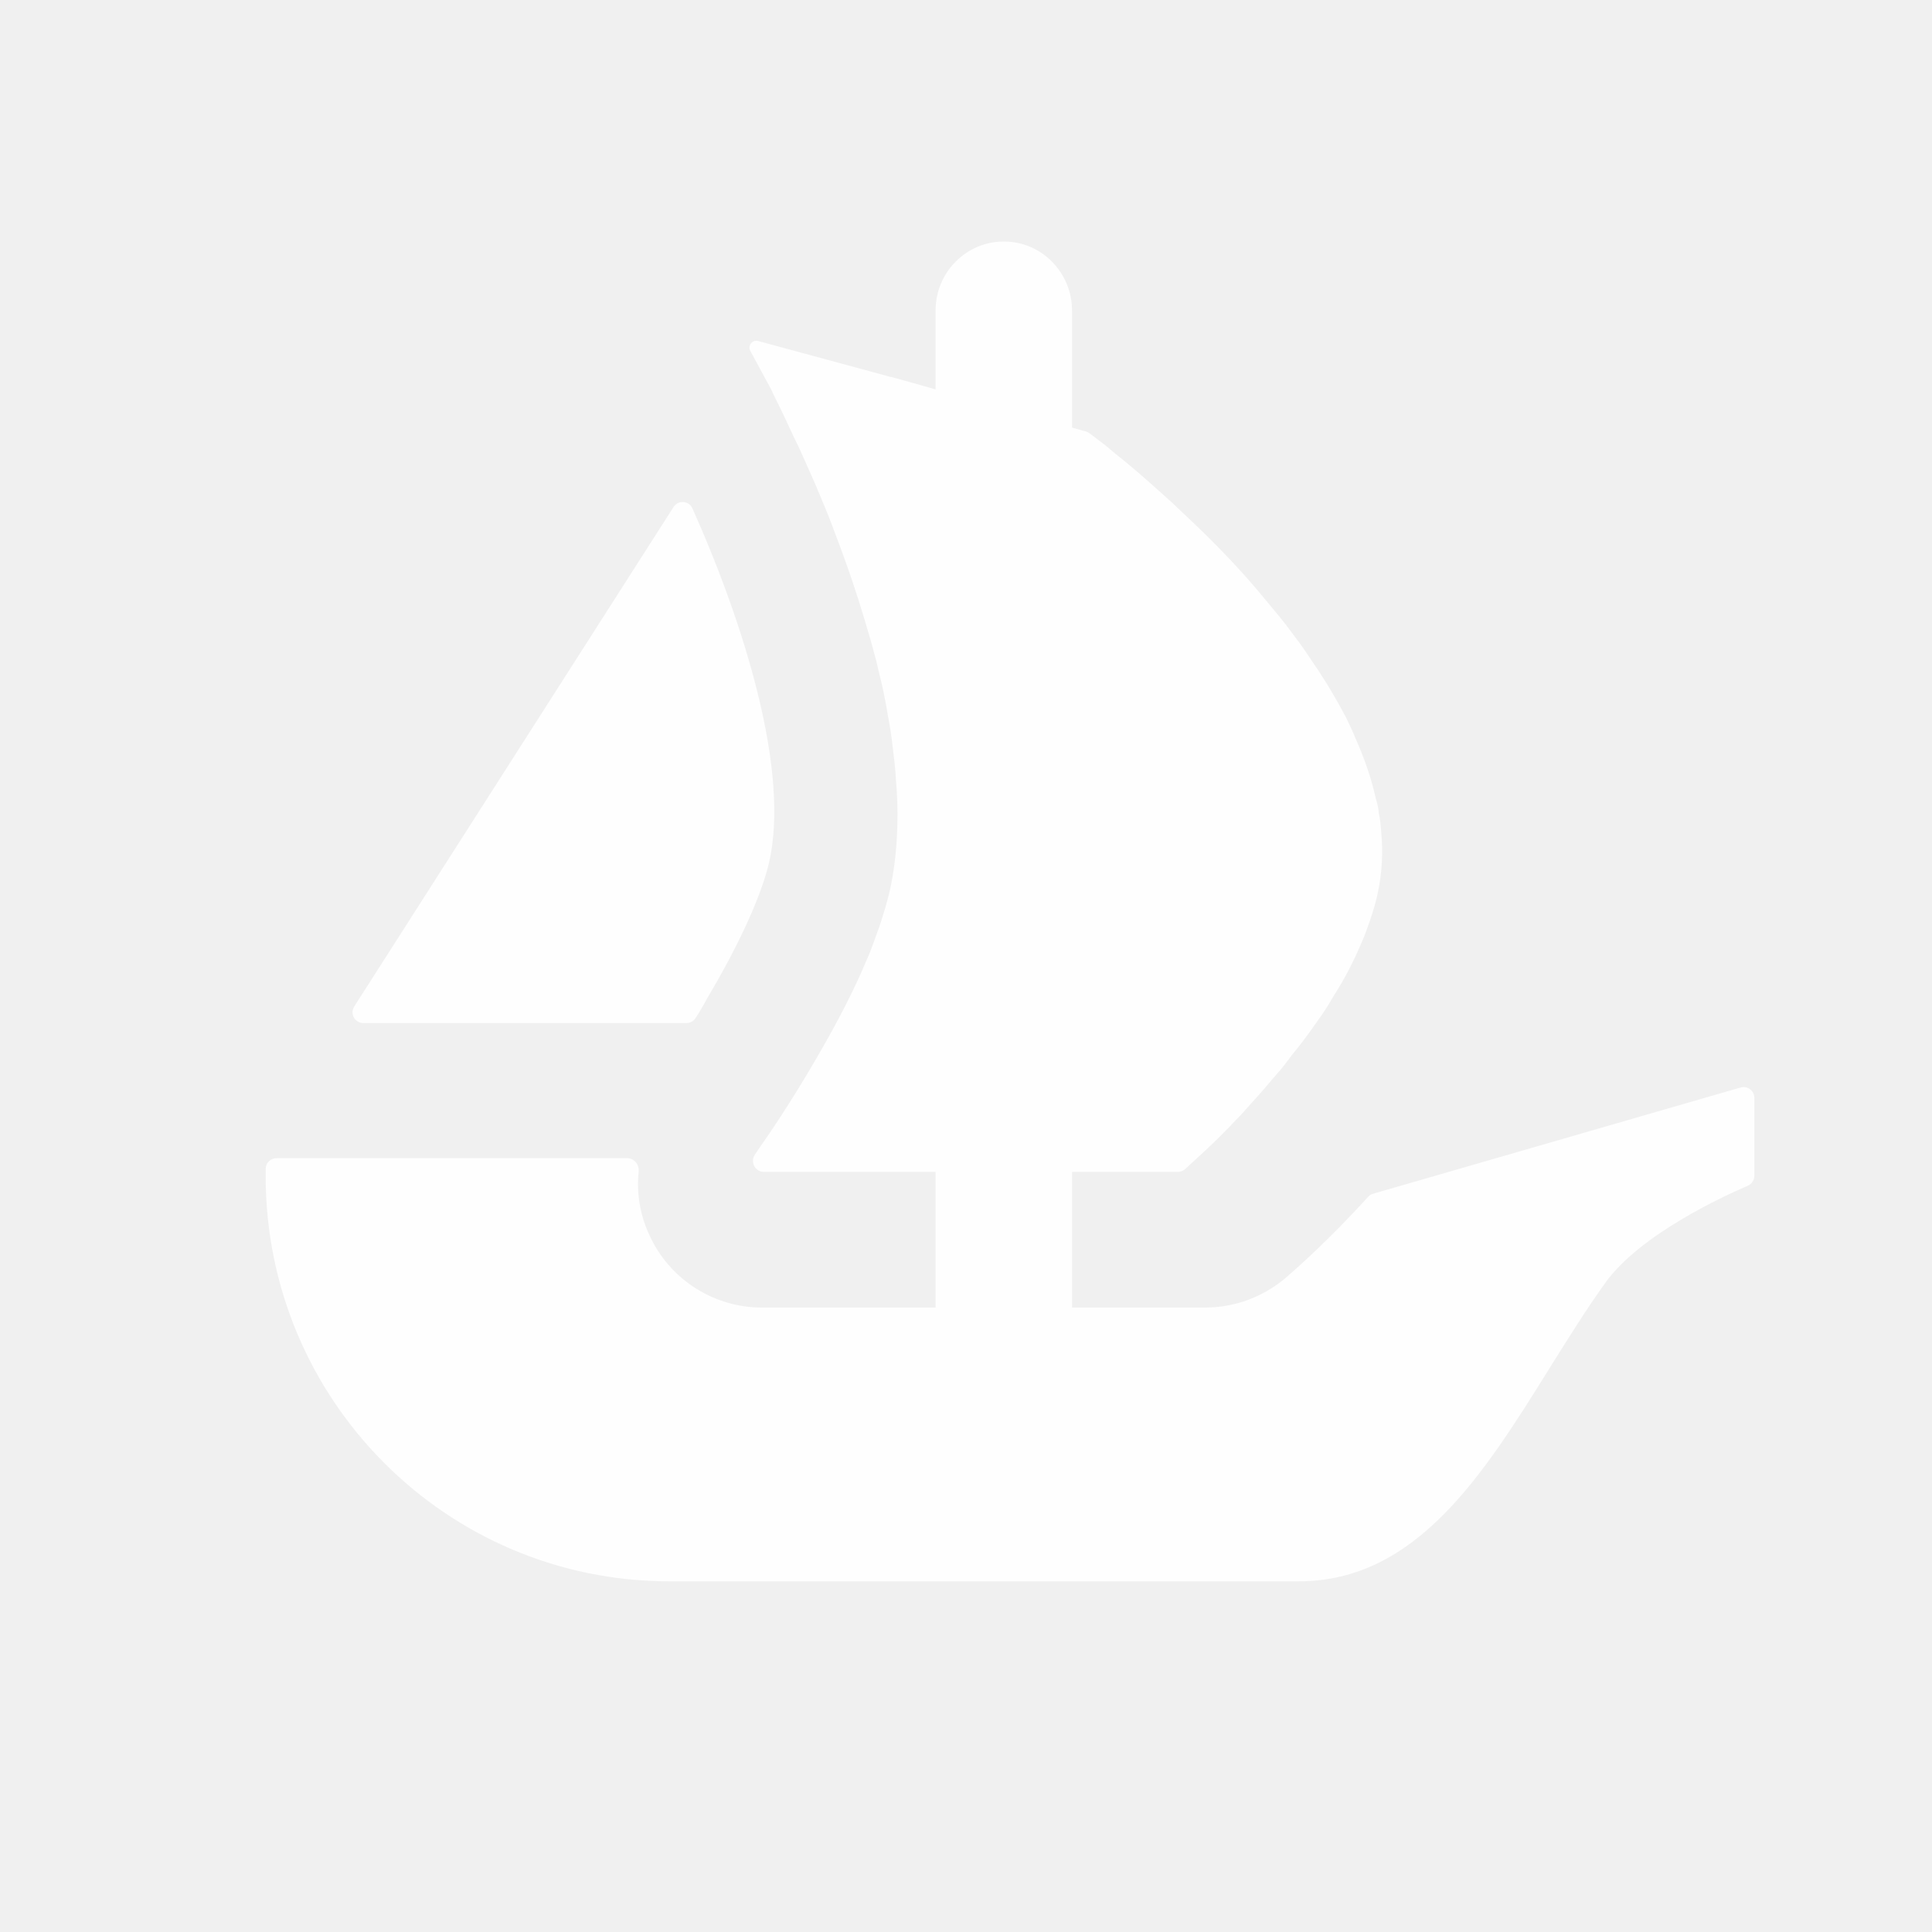
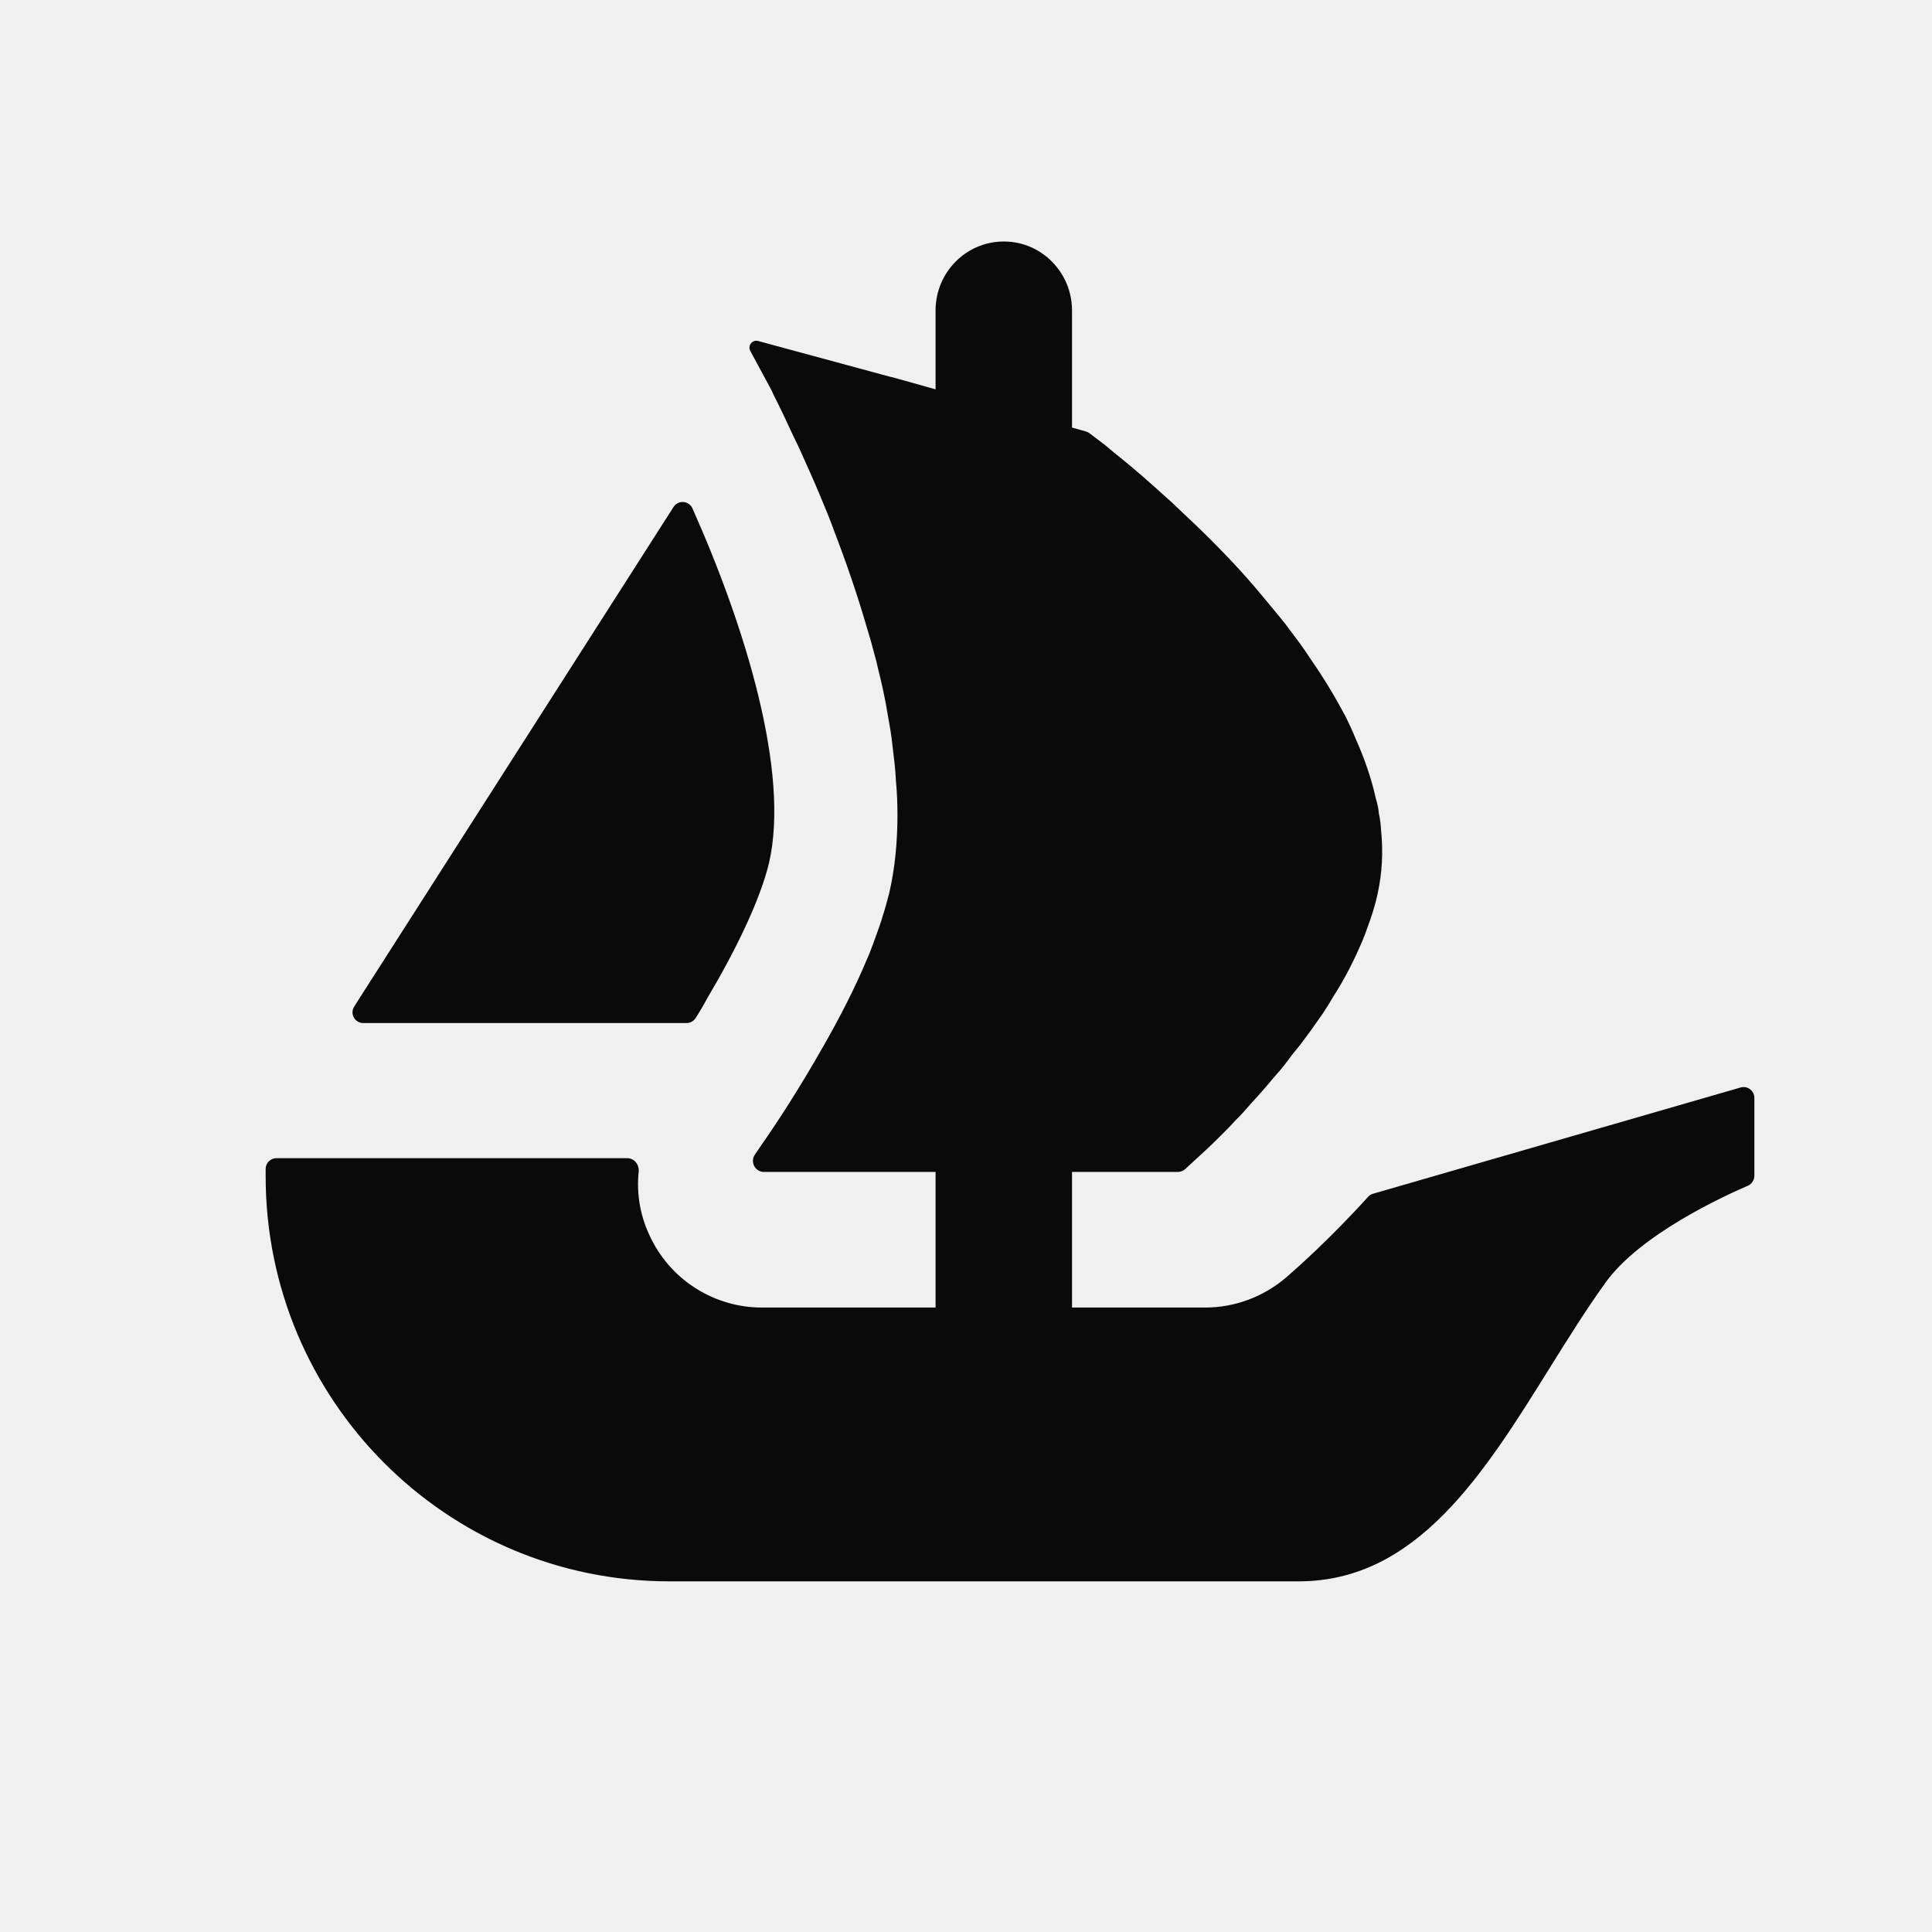
<svg xmlns="http://www.w3.org/2000/svg" width="32" height="32" viewBox="0 0 32 32" fill="none">
-   <path fill-rule="evenodd" clip-rule="evenodd" d="M5.953 16.536L5.867 16.672C5.791 16.789 5.875 16.945 6.019 16.945H11.37C11.43 16.945 11.485 16.917 11.518 16.867C11.588 16.76 11.653 16.649 11.713 16.536C12.175 15.76 12.586 14.919 12.736 14.299C13.088 12.79 12.338 10.368 11.469 8.42C11.411 8.29 11.232 8.278 11.156 8.397L5.953 16.536ZM29.058 18.184V19.473C29.058 19.547 29.013 19.613 28.947 19.641C28.544 19.814 27.165 20.447 26.592 21.244C26.273 21.688 25.971 22.173 25.666 22.661C24.576 24.411 23.466 26.192 21.512 26.192H11.088C7.394 26.192 4.4 23.188 4.4 19.481V19.362C4.4 19.263 4.48 19.183 4.579 19.183H10.39C10.505 19.183 10.589 19.29 10.579 19.403C10.538 19.781 10.608 20.167 10.786 20.519C11.132 21.219 11.847 21.657 12.619 21.657H15.496V19.411H12.652C12.506 19.411 12.42 19.243 12.504 19.123C12.521 19.097 12.54 19.07 12.559 19.042C12.574 19.02 12.591 18.996 12.607 18.971C12.876 18.589 13.26 17.995 13.643 17.319C13.903 16.863 14.156 16.376 14.36 15.887C14.397 15.806 14.428 15.723 14.458 15.642L14.466 15.62C14.481 15.579 14.496 15.539 14.51 15.499C14.551 15.387 14.59 15.28 14.621 15.172C14.654 15.071 14.682 14.967 14.709 14.866L14.727 14.798C14.824 14.383 14.865 13.943 14.865 13.487C14.865 13.308 14.857 13.121 14.841 12.943C14.832 12.747 14.808 12.552 14.783 12.357C14.767 12.184 14.736 12.014 14.703 11.835C14.662 11.574 14.604 11.315 14.538 11.054L14.516 10.956C14.501 10.902 14.487 10.85 14.473 10.798C14.441 10.675 14.408 10.553 14.368 10.428C14.206 9.866 14.019 9.32 13.821 8.808C13.749 8.605 13.667 8.41 13.585 8.214C13.49 7.984 13.393 7.769 13.301 7.565L13.301 7.564C13.276 7.509 13.252 7.454 13.227 7.401C13.17 7.286 13.121 7.181 13.071 7.074C13.016 6.953 12.958 6.832 12.901 6.716C12.885 6.682 12.867 6.648 12.851 6.615C12.825 6.564 12.8 6.514 12.78 6.464L12.428 5.814C12.379 5.726 12.461 5.621 12.558 5.648L14.756 6.244H14.762C14.765 6.244 14.768 6.245 14.768 6.245L14.77 6.246L14.771 6.246L15.06 6.326L15.379 6.416L15.496 6.449V5.142C15.496 4.512 16.002 4 16.626 4C16.939 4 17.222 4.127 17.425 4.335C17.629 4.542 17.756 4.826 17.756 5.142V7.082L17.991 7.148C18.009 7.154 18.027 7.162 18.044 7.175C18.066 7.191 18.092 7.211 18.122 7.234C18.169 7.269 18.224 7.312 18.288 7.36C18.322 7.386 18.356 7.415 18.392 7.446C18.445 7.491 18.502 7.539 18.566 7.588C18.777 7.758 19.03 7.978 19.308 8.231C19.382 8.295 19.454 8.36 19.519 8.426C19.877 8.759 20.278 9.149 20.66 9.581C20.767 9.702 20.871 9.825 20.978 9.955C21.016 10.001 21.055 10.048 21.093 10.094C21.163 10.178 21.233 10.262 21.297 10.345C21.321 10.377 21.345 10.409 21.369 10.441C21.477 10.584 21.588 10.731 21.687 10.884C21.712 10.922 21.739 10.961 21.765 11C21.8 11.05 21.835 11.101 21.866 11.151C22.022 11.387 22.16 11.632 22.291 11.876C22.347 11.989 22.404 12.112 22.454 12.234C22.599 12.56 22.715 12.893 22.788 13.226C22.811 13.298 22.828 13.376 22.836 13.446V13.462C22.86 13.561 22.869 13.666 22.877 13.773C22.91 14.114 22.893 14.455 22.819 14.798C22.788 14.944 22.747 15.082 22.698 15.227L22.682 15.274C22.638 15.4 22.592 15.528 22.536 15.651C22.413 15.936 22.267 16.222 22.094 16.489C22.038 16.588 21.973 16.693 21.907 16.791C21.872 16.842 21.836 16.892 21.801 16.941C21.765 16.992 21.729 17.042 21.695 17.091C21.605 17.215 21.508 17.344 21.41 17.459C21.321 17.58 21.231 17.701 21.132 17.808C20.995 17.971 20.863 18.125 20.726 18.273C20.643 18.369 20.555 18.468 20.465 18.556C20.389 18.641 20.311 18.718 20.239 18.79L20.204 18.826C20.066 18.963 19.951 19.07 19.854 19.158L19.628 19.366C19.595 19.395 19.552 19.411 19.507 19.411H17.756V21.657H19.959C20.452 21.657 20.921 21.482 21.299 21.162L21.309 21.153C21.456 21.025 22.009 20.542 22.661 19.822C22.684 19.797 22.712 19.779 22.745 19.771L28.83 18.012C28.943 17.979 29.058 18.065 29.058 18.184Z" fill="white" fill-opacity="0.9" />
+   <path fill-rule="evenodd" clip-rule="evenodd" d="M5.953 16.536L5.867 16.672C5.791 16.789 5.875 16.945 6.019 16.945H11.37C11.429 16.945 11.485 16.917 11.518 16.867C11.588 16.76 11.653 16.649 11.713 16.536C12.175 15.76 12.586 14.919 12.736 14.299C13.088 12.79 12.338 10.368 11.469 8.42C11.411 8.29 11.232 8.278 11.156 8.397L5.953 16.536ZM29.058 18.184V19.473C29.058 19.547 29.012 19.613 28.947 19.641C28.544 19.814 27.165 20.447 26.592 21.244C26.273 21.688 25.97 22.173 25.666 22.661C24.576 24.411 23.466 26.192 21.512 26.192H11.088C7.394 26.192 4.4 23.188 4.4 19.481V19.362C4.4 19.263 4.48 19.183 4.579 19.183H10.39C10.505 19.183 10.589 19.29 10.579 19.403C10.538 19.781 10.607 20.167 10.786 20.519C11.132 21.219 11.847 21.657 12.619 21.657H15.496V19.411H12.652C12.506 19.411 12.42 19.243 12.504 19.123C12.521 19.097 12.54 19.07 12.559 19.042C12.574 19.02 12.59 18.996 12.607 18.971C12.876 18.589 13.26 17.995 13.643 17.319C13.903 16.863 14.156 16.376 14.36 15.887C14.397 15.806 14.428 15.723 14.458 15.642L14.466 15.62C14.481 15.579 14.496 15.539 14.51 15.499C14.551 15.387 14.59 15.28 14.62 15.172C14.654 15.071 14.682 14.967 14.709 14.866L14.727 14.798C14.824 14.383 14.865 13.943 14.865 13.487C14.865 13.308 14.857 13.121 14.84 12.943C14.832 12.747 14.807 12.552 14.783 12.357C14.766 12.184 14.736 12.014 14.703 11.835C14.662 11.574 14.604 11.315 14.538 11.054L14.516 10.956C14.501 10.902 14.487 10.85 14.473 10.798C14.441 10.675 14.408 10.553 14.368 10.428C14.206 9.866 14.018 9.32 13.821 8.808C13.749 8.605 13.667 8.41 13.585 8.214C13.49 7.984 13.393 7.769 13.301 7.565L13.301 7.564C13.276 7.509 13.251 7.454 13.227 7.401C13.17 7.286 13.12 7.181 13.071 7.074C13.016 6.953 12.958 6.832 12.901 6.716C12.884 6.682 12.867 6.648 12.851 6.615C12.825 6.564 12.799 6.514 12.779 6.464L12.428 5.814C12.379 5.726 12.461 5.621 12.557 5.648L14.756 6.244H14.762C14.765 6.244 14.768 6.245 14.768 6.245L14.769 6.246L14.771 6.246L15.06 6.326L15.379 6.416L15.496 6.449V5.142C15.496 4.512 16.001 4 16.626 4C16.938 4 17.222 4.127 17.425 4.335C17.629 4.542 17.756 4.826 17.756 5.142V7.082L17.991 7.148C18.009 7.154 18.027 7.162 18.044 7.175C18.066 7.191 18.092 7.211 18.122 7.234C18.169 7.269 18.224 7.312 18.288 7.36C18.322 7.386 18.356 7.415 18.392 7.446C18.445 7.491 18.502 7.539 18.566 7.588C18.777 7.758 19.03 7.978 19.308 8.231C19.381 8.295 19.453 8.36 19.519 8.426C19.877 8.759 20.277 9.149 20.66 9.581C20.767 9.702 20.871 9.825 20.978 9.955C21.016 10.001 21.055 10.048 21.093 10.094C21.163 10.178 21.233 10.262 21.297 10.345C21.32 10.377 21.345 10.409 21.369 10.441C21.477 10.584 21.588 10.731 21.687 10.884C21.712 10.922 21.739 10.961 21.765 11C21.8 11.05 21.834 11.101 21.866 11.151C22.022 11.387 22.16 11.632 22.291 11.876C22.347 11.989 22.404 12.112 22.453 12.234C22.599 12.56 22.715 12.893 22.788 13.226C22.811 13.298 22.828 13.376 22.836 13.446V13.462C22.86 13.561 22.869 13.666 22.877 13.773C22.91 14.114 22.893 14.455 22.819 14.798C22.788 14.944 22.747 15.082 22.698 15.227L22.681 15.274C22.637 15.4 22.592 15.528 22.536 15.651C22.412 15.936 22.267 16.222 22.094 16.489C22.038 16.588 21.973 16.693 21.907 16.791C21.872 16.842 21.836 16.892 21.801 16.941C21.765 16.992 21.729 17.042 21.695 17.091C21.605 17.215 21.508 17.344 21.41 17.459C21.321 17.58 21.231 17.701 21.132 17.808C20.995 17.971 20.863 18.125 20.725 18.273C20.643 18.369 20.555 18.468 20.464 18.556C20.389 18.641 20.311 18.718 20.239 18.79L20.203 18.826C20.066 18.963 19.951 19.07 19.854 19.158L19.628 19.366C19.595 19.395 19.552 19.411 19.507 19.411H17.756V21.657H19.959C20.452 21.657 20.921 21.482 21.299 21.162L21.309 21.153C21.456 21.025 22.009 20.542 22.661 19.822C22.684 19.797 22.712 19.779 22.745 19.771L28.83 18.012C28.943 17.979 29.058 18.065 29.058 18.184Z" fill="#0A0A0A" />
</svg>
